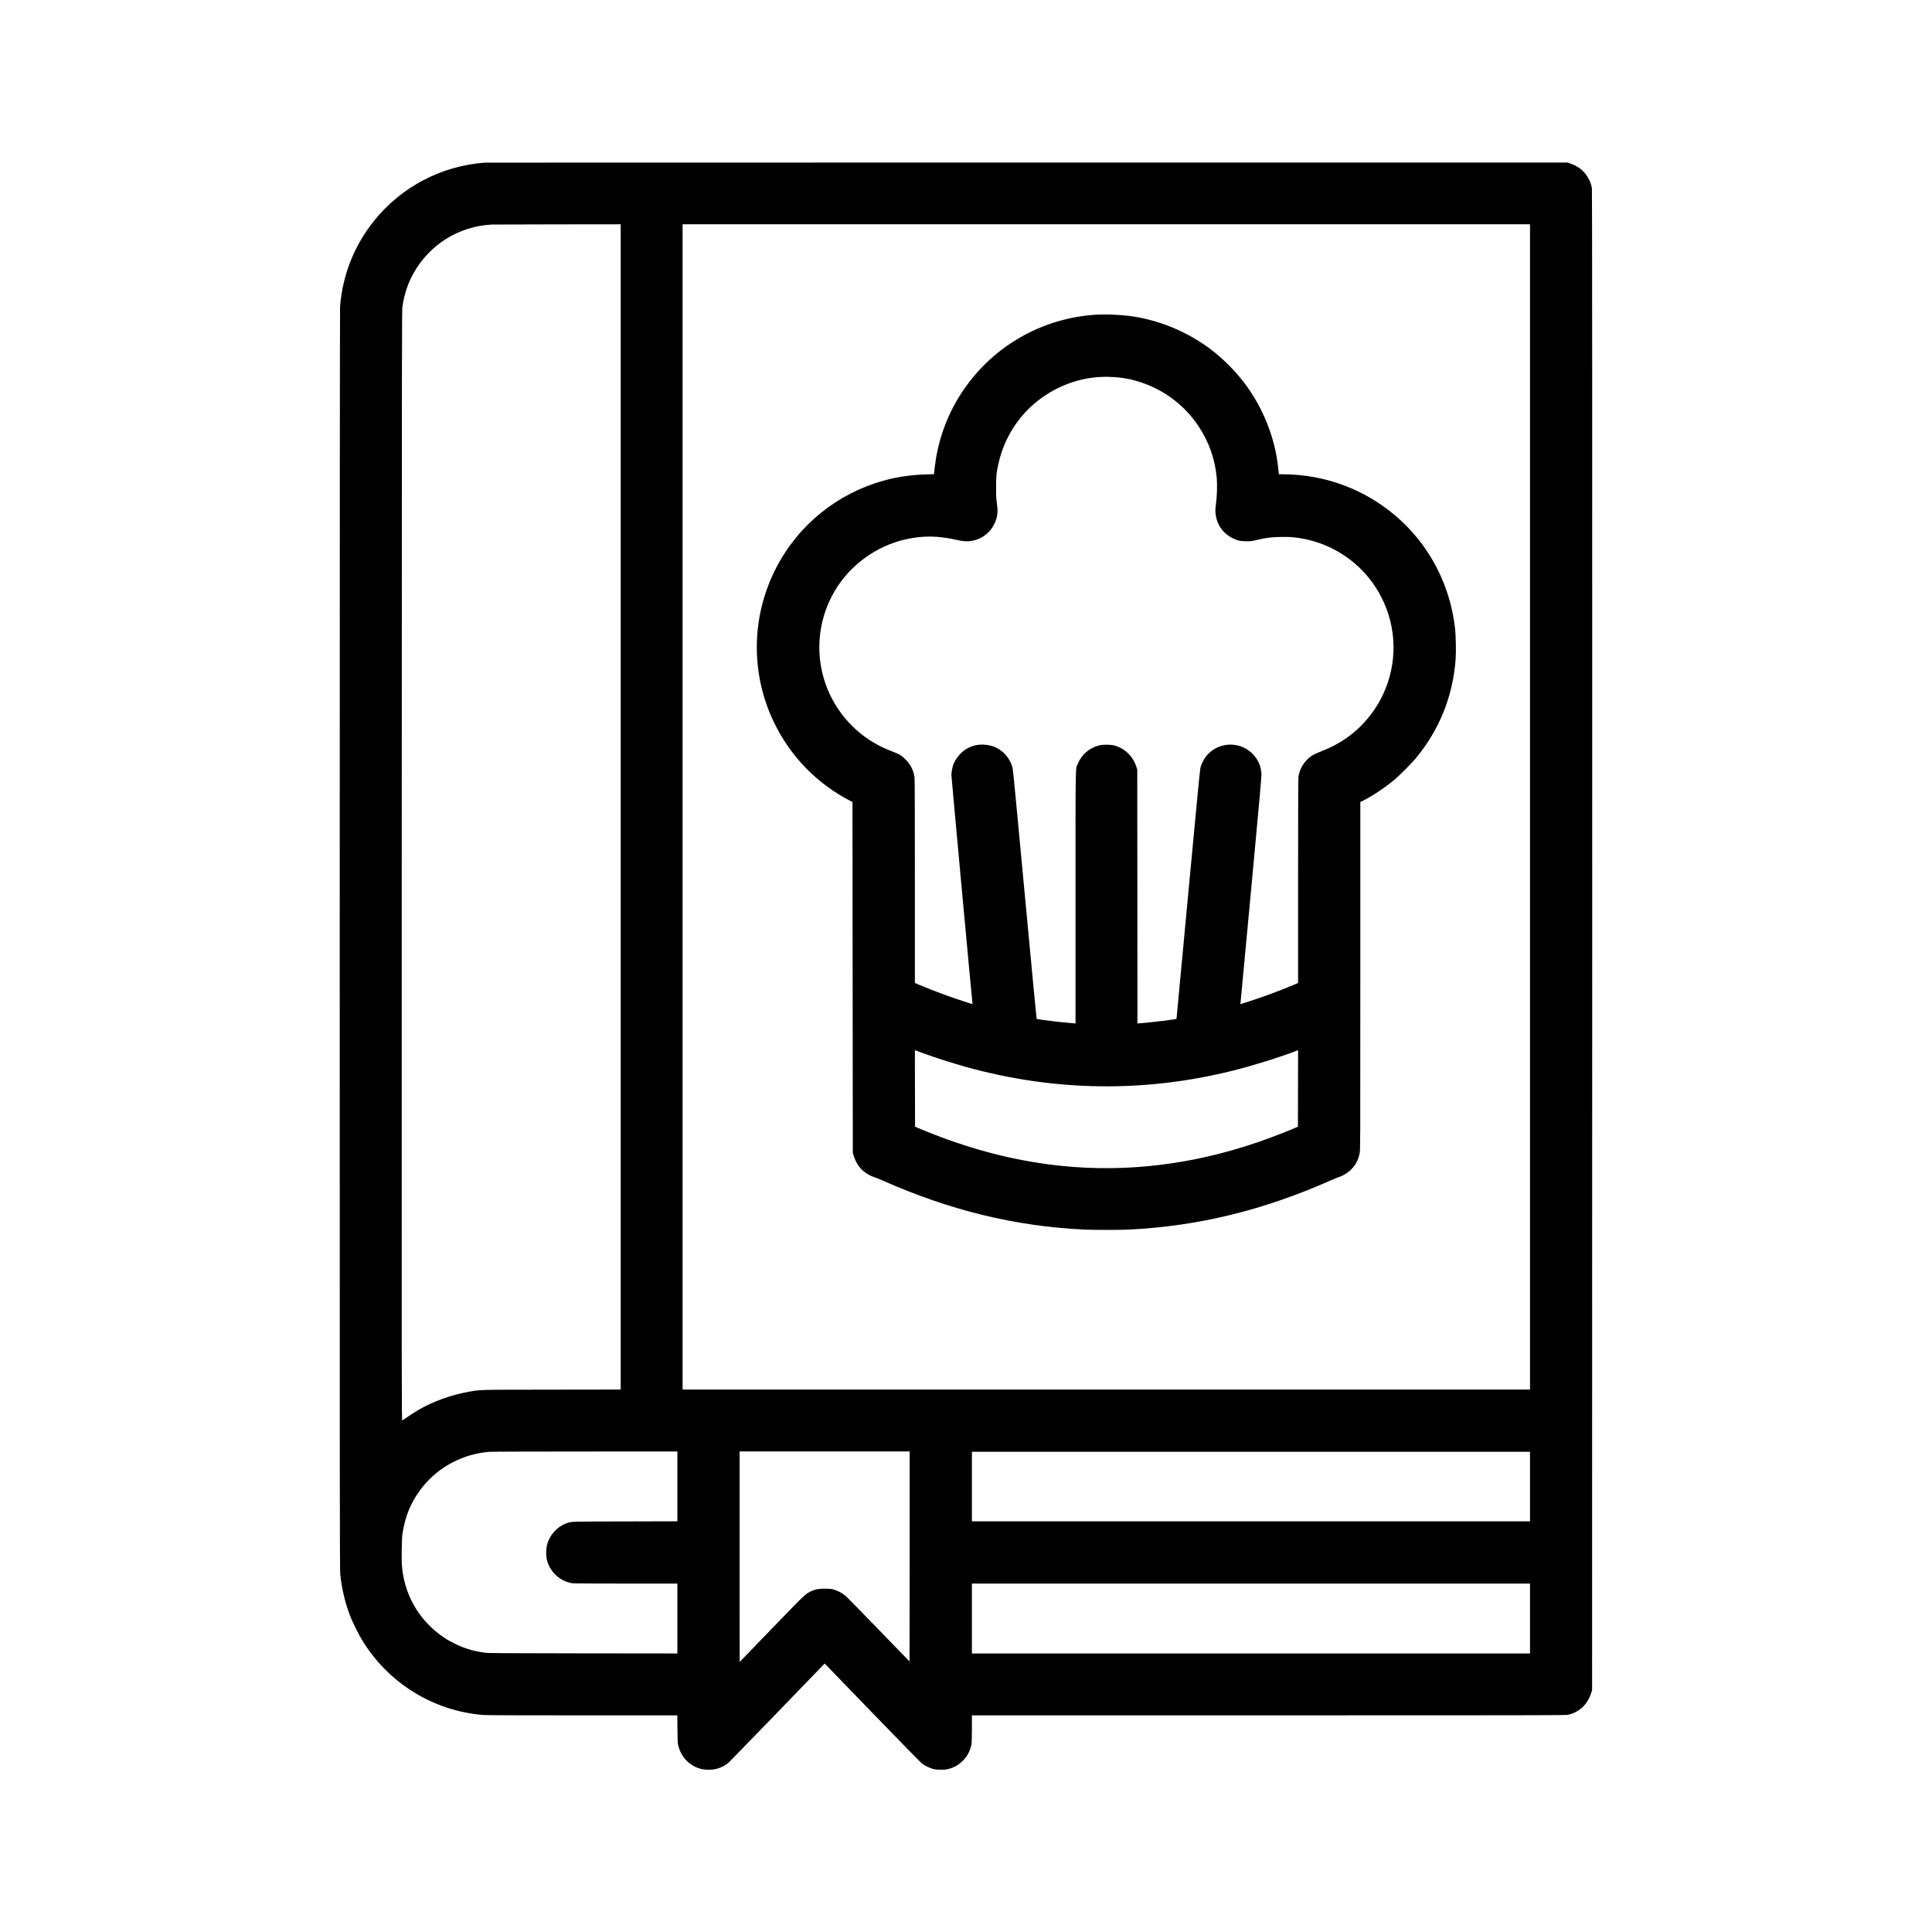
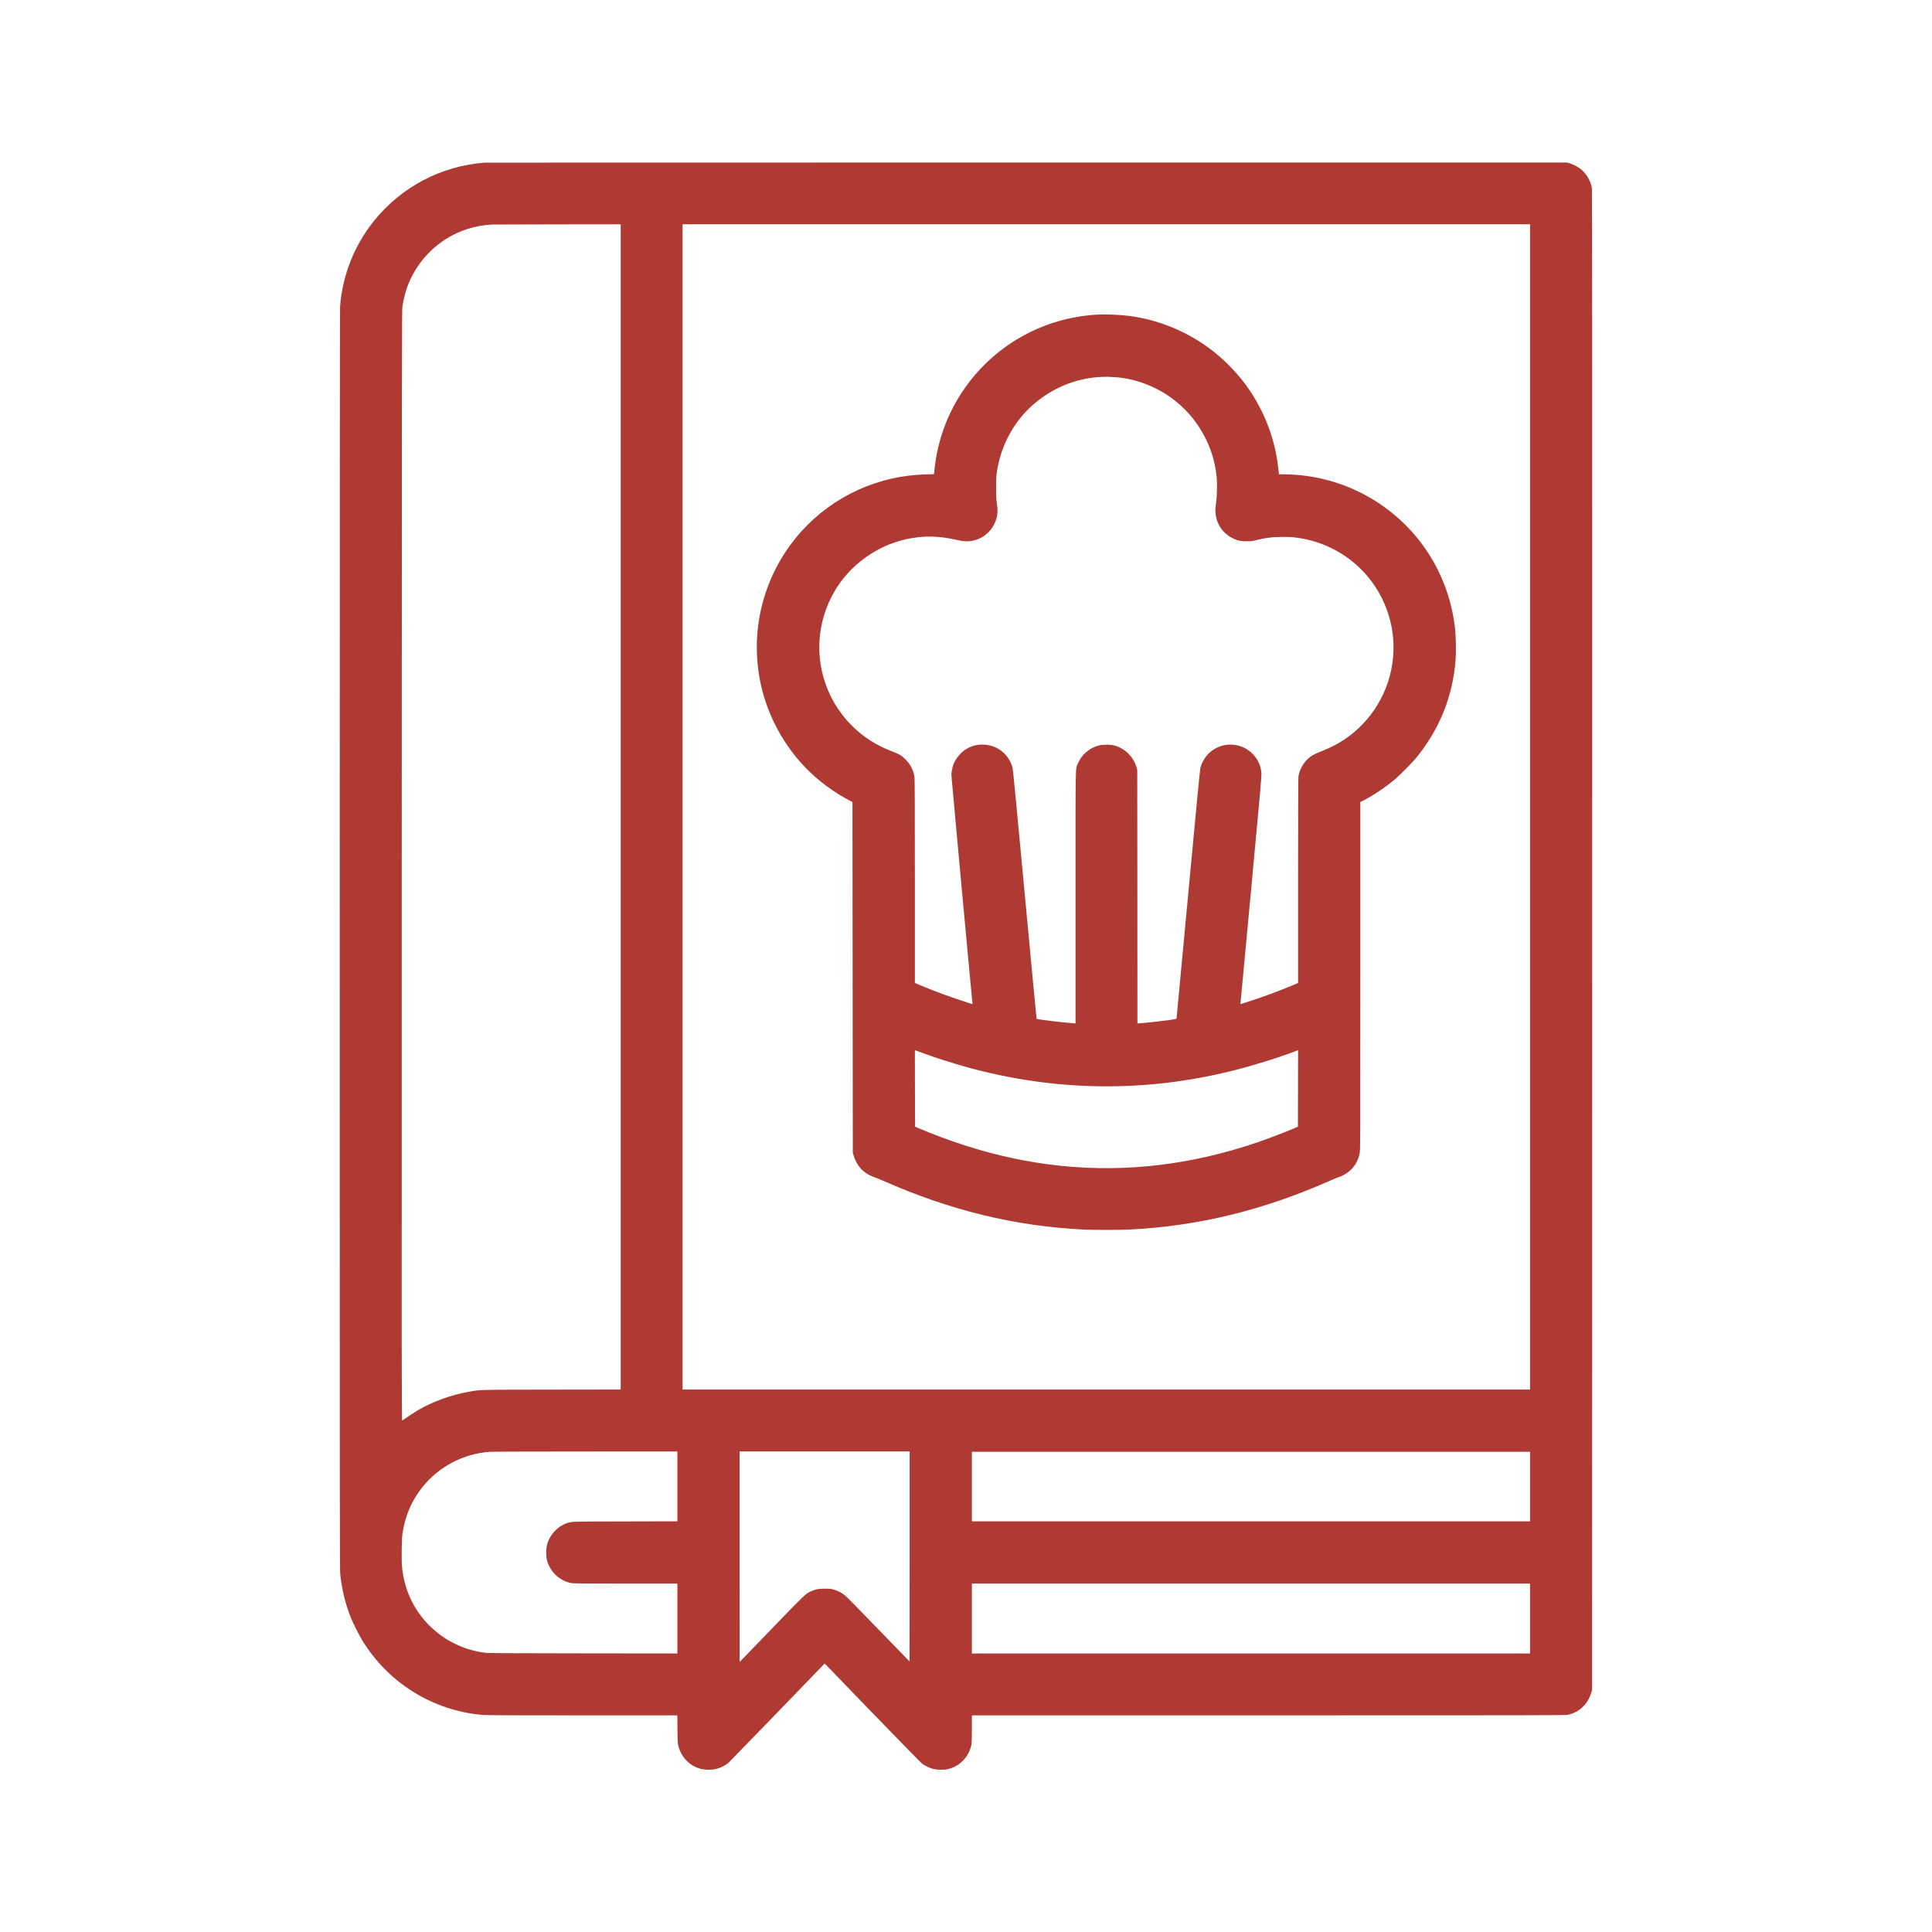
<svg xmlns="http://www.w3.org/2000/svg" version="1.0" width="5556pt" height="5556pt" viewBox="0 0 5556 5556" preserveAspectRatio="xMidYMid meet">
-   <g transform="translate(0,5556) scale(0.1,-0.1)" fill="#000000" stroke="none">
+   <g transform="translate(0,5556) scale(0.1,-0.1)" fill="#ae3a33" stroke="none">
    <path d="M13950 50883 c-1252 -90 -2405 -694 -3189 -1668 -570 -709 -905 -1548 -981 -2460 -6 -80 -10 -6245 -10 -18220 -1 -16260 1 -18115 15 -18250 44 -424 147 -852 300 -1235 60 -152 236 -503 325 -650 752 -1240 2045 -2041 3483 -2159 86 -8 1031 -11 2857 -11 l2728 0 4 -397 c5 -392 5 -400 31 -497 86 -324 333 -569 652 -647 116 -29 295 -31 407 -5 150 34 282 100 388 193 39 34 2090 2151 2724 2811 l32 33 1371 -1418 c754 -780 1398 -1437 1430 -1461 80 -60 222 -128 318 -153 106 -28 316 -31 420 -6 194 48 330 128 466 275 110 119 192 288 219 454 5 35 10 232 10 441 l0 377 8533 0 c7429 0 8541 2 8601 15 328 69 574 300 678 637 l23 73 3 21560 c2 15181 -1 21581 -8 21630 -32 211 -162 430 -330 560 -79 61 -187 117 -290 152 l-85 28 -15540 1 c-8547 0 -15560 -1 -15585 -3z m3900 -18528 l0 -16755 -1982 -3 c-2178 -3 -2037 1 -2398 -63 -492 -88 -1001 -271 -1425 -513 -88 -50 -377 -238 -476 -310 -19 -13 -19 256 -16 15960 2 15067 4 15980 20 16077 63 380 154 654 310 937 462 841 1313 1372 2272 1418 33 2 878 4 1878 5 l1817 2 0 -16755z m26150 0 l0 -16755 -12185 0 -12185 0 0 16755 0 16755 12185 0 12185 0 0 -16755z m-24520 -19540 l0 -1004 -1502 -4 c-1635 -3 -1542 0 -1697 -57 -268 -100 -484 -345 -552 -625 -27 -112 -30 -294 -6 -401 79 -359 371 -635 729 -694 41 -6 586 -10 1546 -10 l1482 0 0 -1005 0 -1005 -2717 3 c-2457 3 -2729 5 -2828 19 -351 53 -600 130 -885 274 -171 86 -256 139 -405 250 -632 472 -1020 1176 -1086 1971 -16 189 -6 793 15 929 80 525 263 950 579 1344 468 584 1176 955 1927 1009 63 5 1304 9 2758 9 l2642 1 0 -1004z m6680 -2015 c0 -1661 -2 -3020 -4 -3020 -2 0 -401 411 -885 913 -485 501 -918 943 -963 980 -95 79 -225 146 -343 178 -67 19 -106 22 -245 22 -179 0 -254 -13 -383 -69 -165 -72 -168 -75 -1074 -1011 -467 -483 -881 -912 -920 -953 l-72 -75 -1 3028 0 3027 2445 0 2445 0 0 -3020z m17840 2010 l0 -1000 -8025 0 -8025 0 0 1000 0 1000 8025 0 8025 0 0 -1000z m0 -3795 l0 -1005 -8025 0 -8025 0 0 1005 0 1005 8025 0 8025 0 0 -1005z" />
    <path d="M31510 46510 c-1470 -97 -2805 -820 -3681 -1995 -473 -635 -782 -1360 -913 -2145 -21 -121 -55 -397 -56 -442 0 -5 -53 -8 -117 -8 -240 0 -594 -30 -833 -71 -1367 -232 -2568 -1016 -3326 -2169 -963 -1466 -1086 -3320 -325 -4895 475 -982 1228 -1756 2201 -2261 l55 -29 5 -5045 5 -5045 28 -88 c54 -174 152 -329 272 -431 83 -72 208 -143 299 -172 45 -14 155 -58 246 -98 1953 -866 3837 -1324 5820 -1416 278 -13 997 -13 1265 0 2008 97 3894 558 5860 1435 77 34 154 65 170 69 92 23 238 104 327 183 155 137 246 297 288 505 20 95 20 159 20 5100 l0 5003 93 47 c280 143 624 374 902 606 123 103 493 475 594 597 686 829 1074 1793 1152 2860 15 203 6 680 -16 874 -166 1484 -958 2788 -2190 3608 -814 542 -1775 832 -2757 833 l-117 0 -5 33 c-2 17 -14 113 -25 212 -97 834 -435 1673 -949 2360 -270 360 -628 719 -987 991 -679 513 -1508 852 -2343 959 -295 37 -698 52 -962 35z m540 -1795 c577 -34 1193 -264 1674 -626 300 -227 535 -475 741 -784 303 -455 476 -944 526 -1488 17 -184 7 -541 -21 -737 -17 -116 -21 -179 -16 -251 21 -338 211 -616 520 -759 131 -61 199 -75 371 -75 135 0 163 3 280 32 162 40 264 59 430 78 151 17 485 20 636 5 958 -97 1815 -609 2344 -1400 552 -826 689 -1849 373 -2785 -303 -896 -979 -1606 -1858 -1949 -281 -110 -369 -162 -488 -291 -115 -125 -194 -289 -222 -457 -6 -42 -10 -1051 -10 -2999 l0 -2937 -117 -50 c-401 -171 -936 -368 -1391 -512 l-153 -48 6 42 c3 22 141 1492 306 3266 244 2617 300 3243 295 3320 -9 163 -57 305 -147 440 -310 463 -961 533 -1367 146 -105 -100 -204 -271 -241 -417 -14 -54 -112 -1075 -352 -3645 -182 -1963 -333 -3571 -335 -3573 -14 -16 -743 -105 -1031 -126 l-93 -7 -2 3648 -3 3649 -23 75 c-94 306 -335 541 -637 622 -113 30 -336 30 -447 0 -275 -74 -496 -267 -602 -524 -72 -174 -66 160 -66 -3854 l0 -3616 -92 7 c-274 19 -1000 108 -1026 124 -5 3 -158 1610 -341 3571 -241 2586 -337 3587 -351 3645 -39 158 -134 321 -253 432 -160 150 -349 228 -577 239 -192 10 -369 -39 -531 -145 -141 -93 -282 -267 -340 -421 -31 -81 -59 -225 -59 -306 0 -56 584 -6389 604 -6550 l5 -41 -152 47 c-432 136 -989 341 -1389 512 l-118 50 0 2918 c0 2017 -3 2943 -11 2997 -26 192 -111 363 -249 504 -126 129 -171 155 -455 265 -808 313 -1458 949 -1791 1751 -380 916 -311 1956 189 2818 435 752 1199 1313 2047 1504 505 113 939 108 1490 -19 157 -36 271 -45 378 -30 169 23 311 83 442 187 105 83 181 177 241 298 94 191 114 339 78 590 -20 139 -23 200 -24 465 0 338 8 422 70 695 141 632 480 1219 950 1647 555 505 1256 801 1985 838 150 7 200 7 400 -5z m-5510 -19440 c342 -127 851 -289 1245 -399 2546 -705 5124 -741 7670 -105 596 149 1339 381 1848 578 l27 11 -2 -1101 -3 -1100 -80 -35 c-253 -110 -759 -304 -1084 -415 -1878 -641 -3759 -868 -5626 -678 -1149 117 -2290 388 -3455 821 -221 82 -543 210 -685 272 l-80 35 -3 1100 -2 1100 37 -13 c21 -8 108 -40 193 -71z" />
  </g>
</svg>
